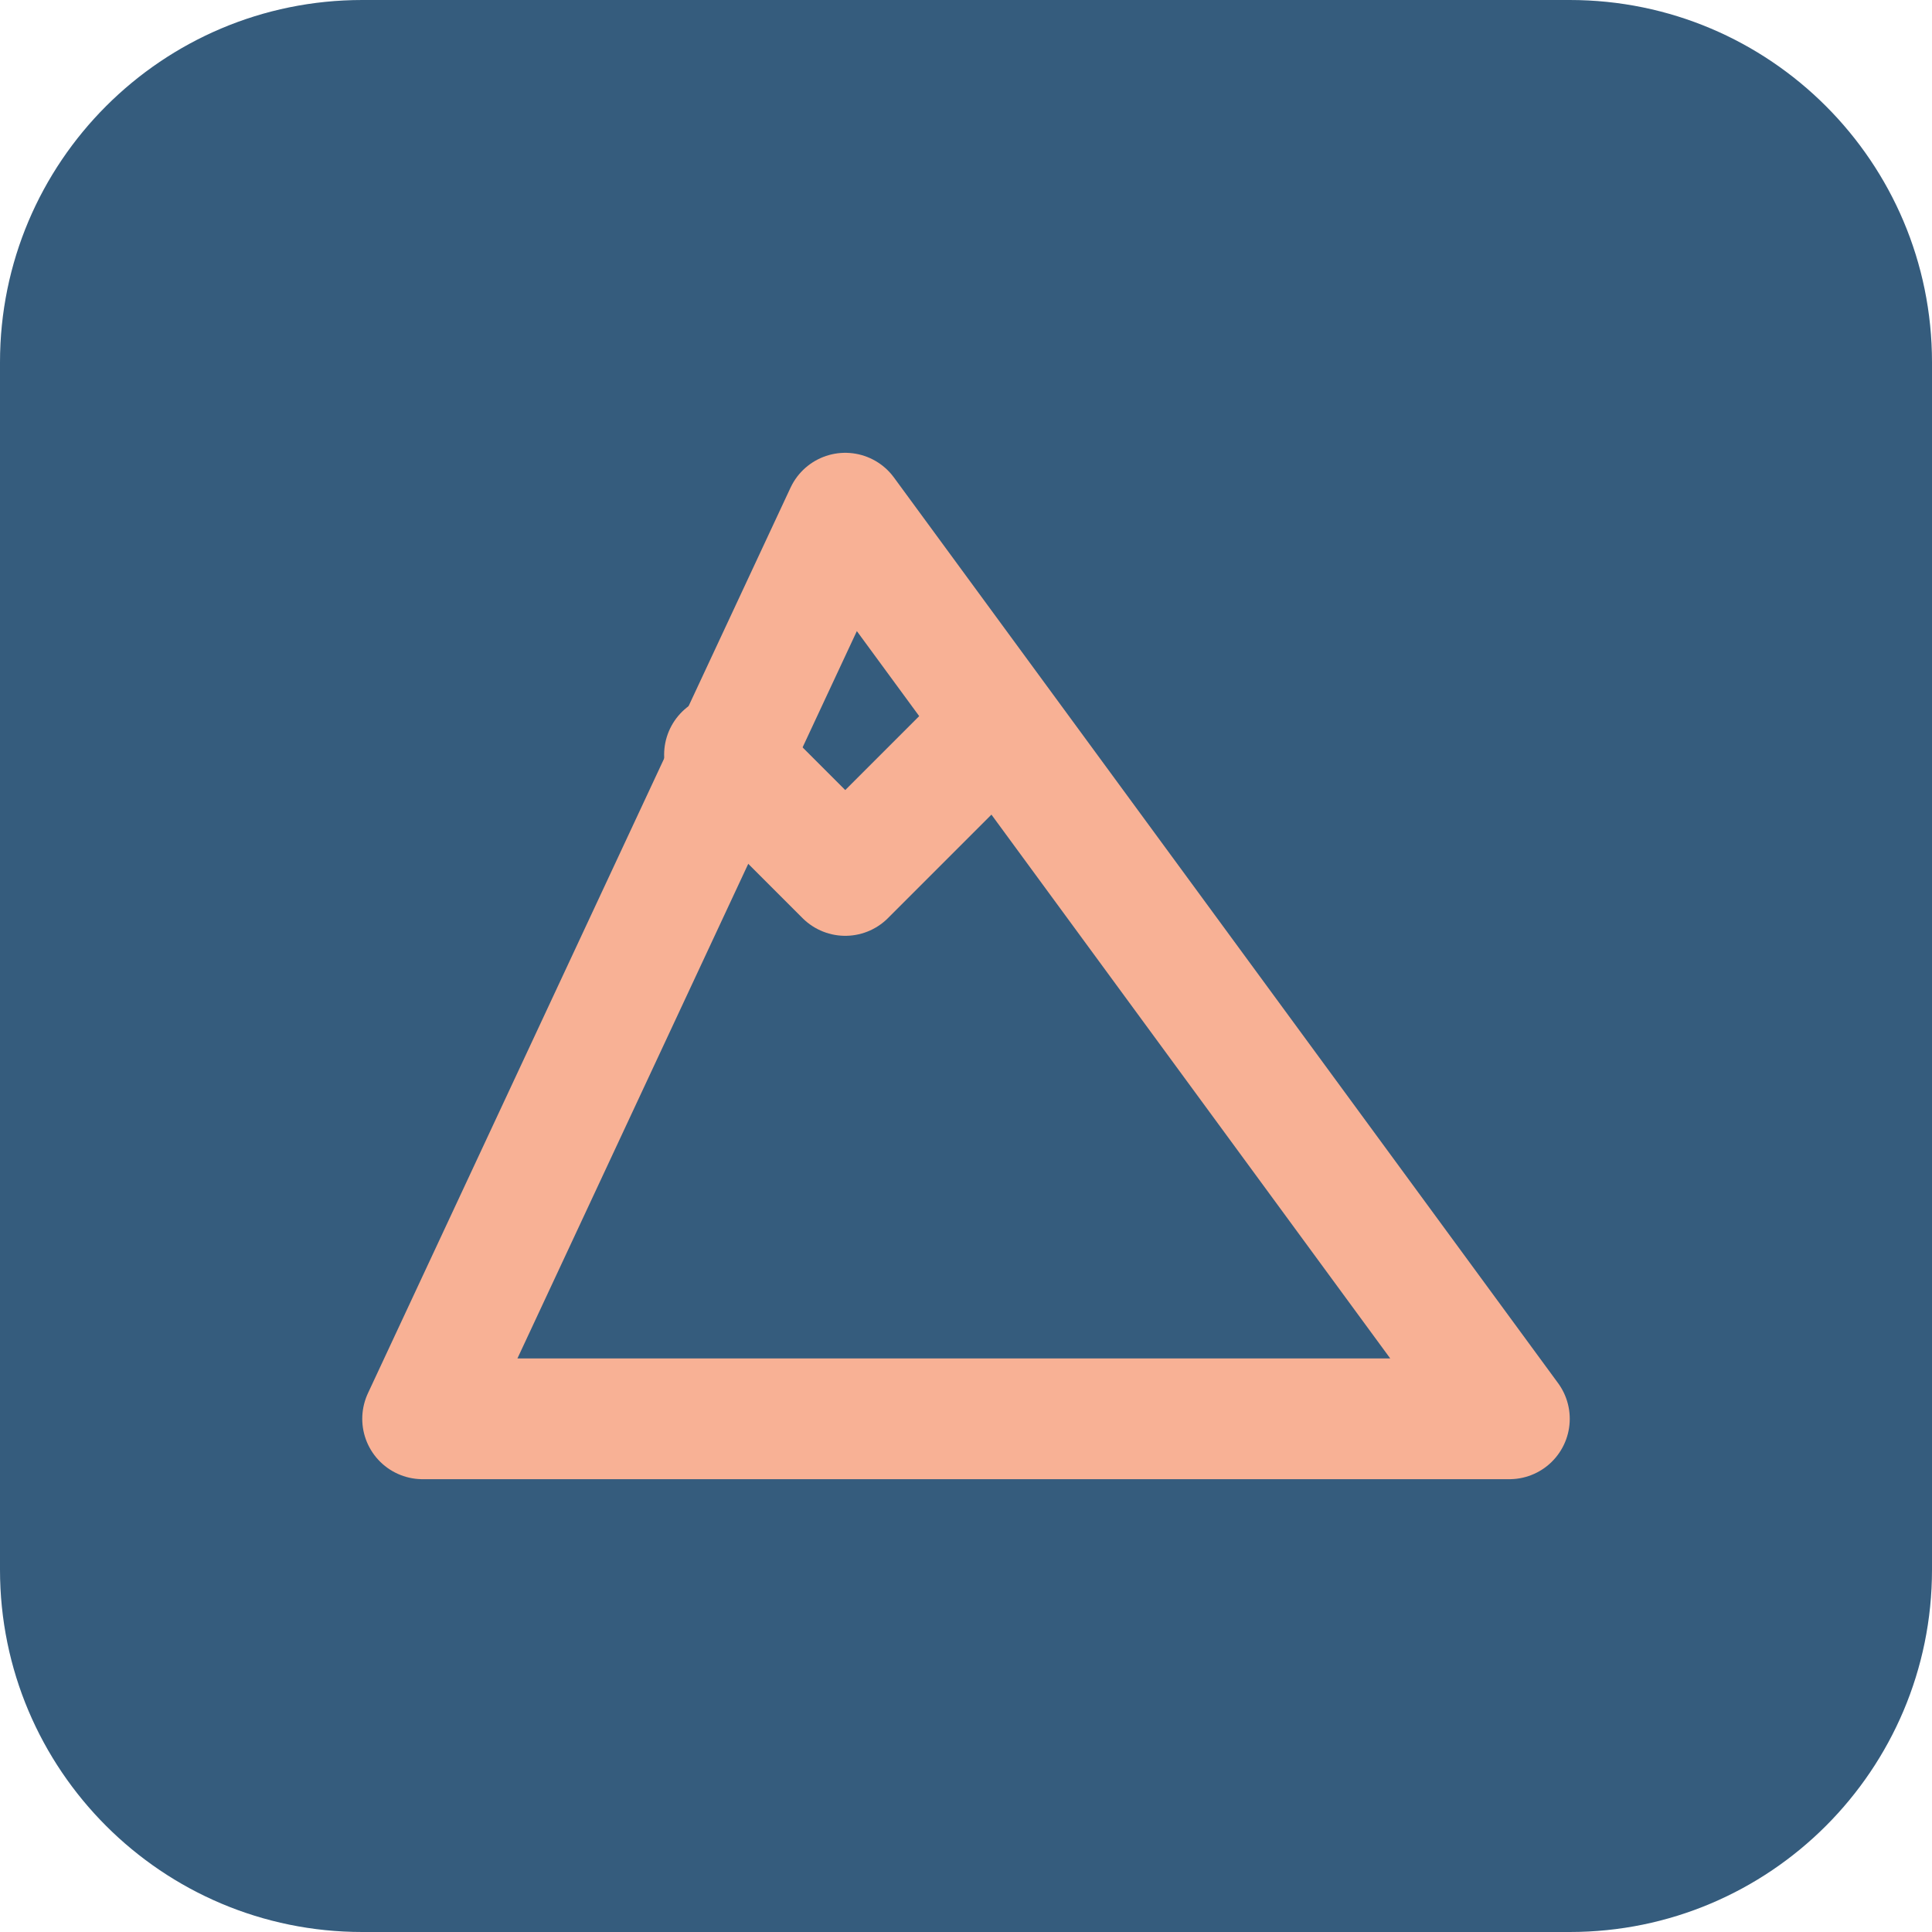
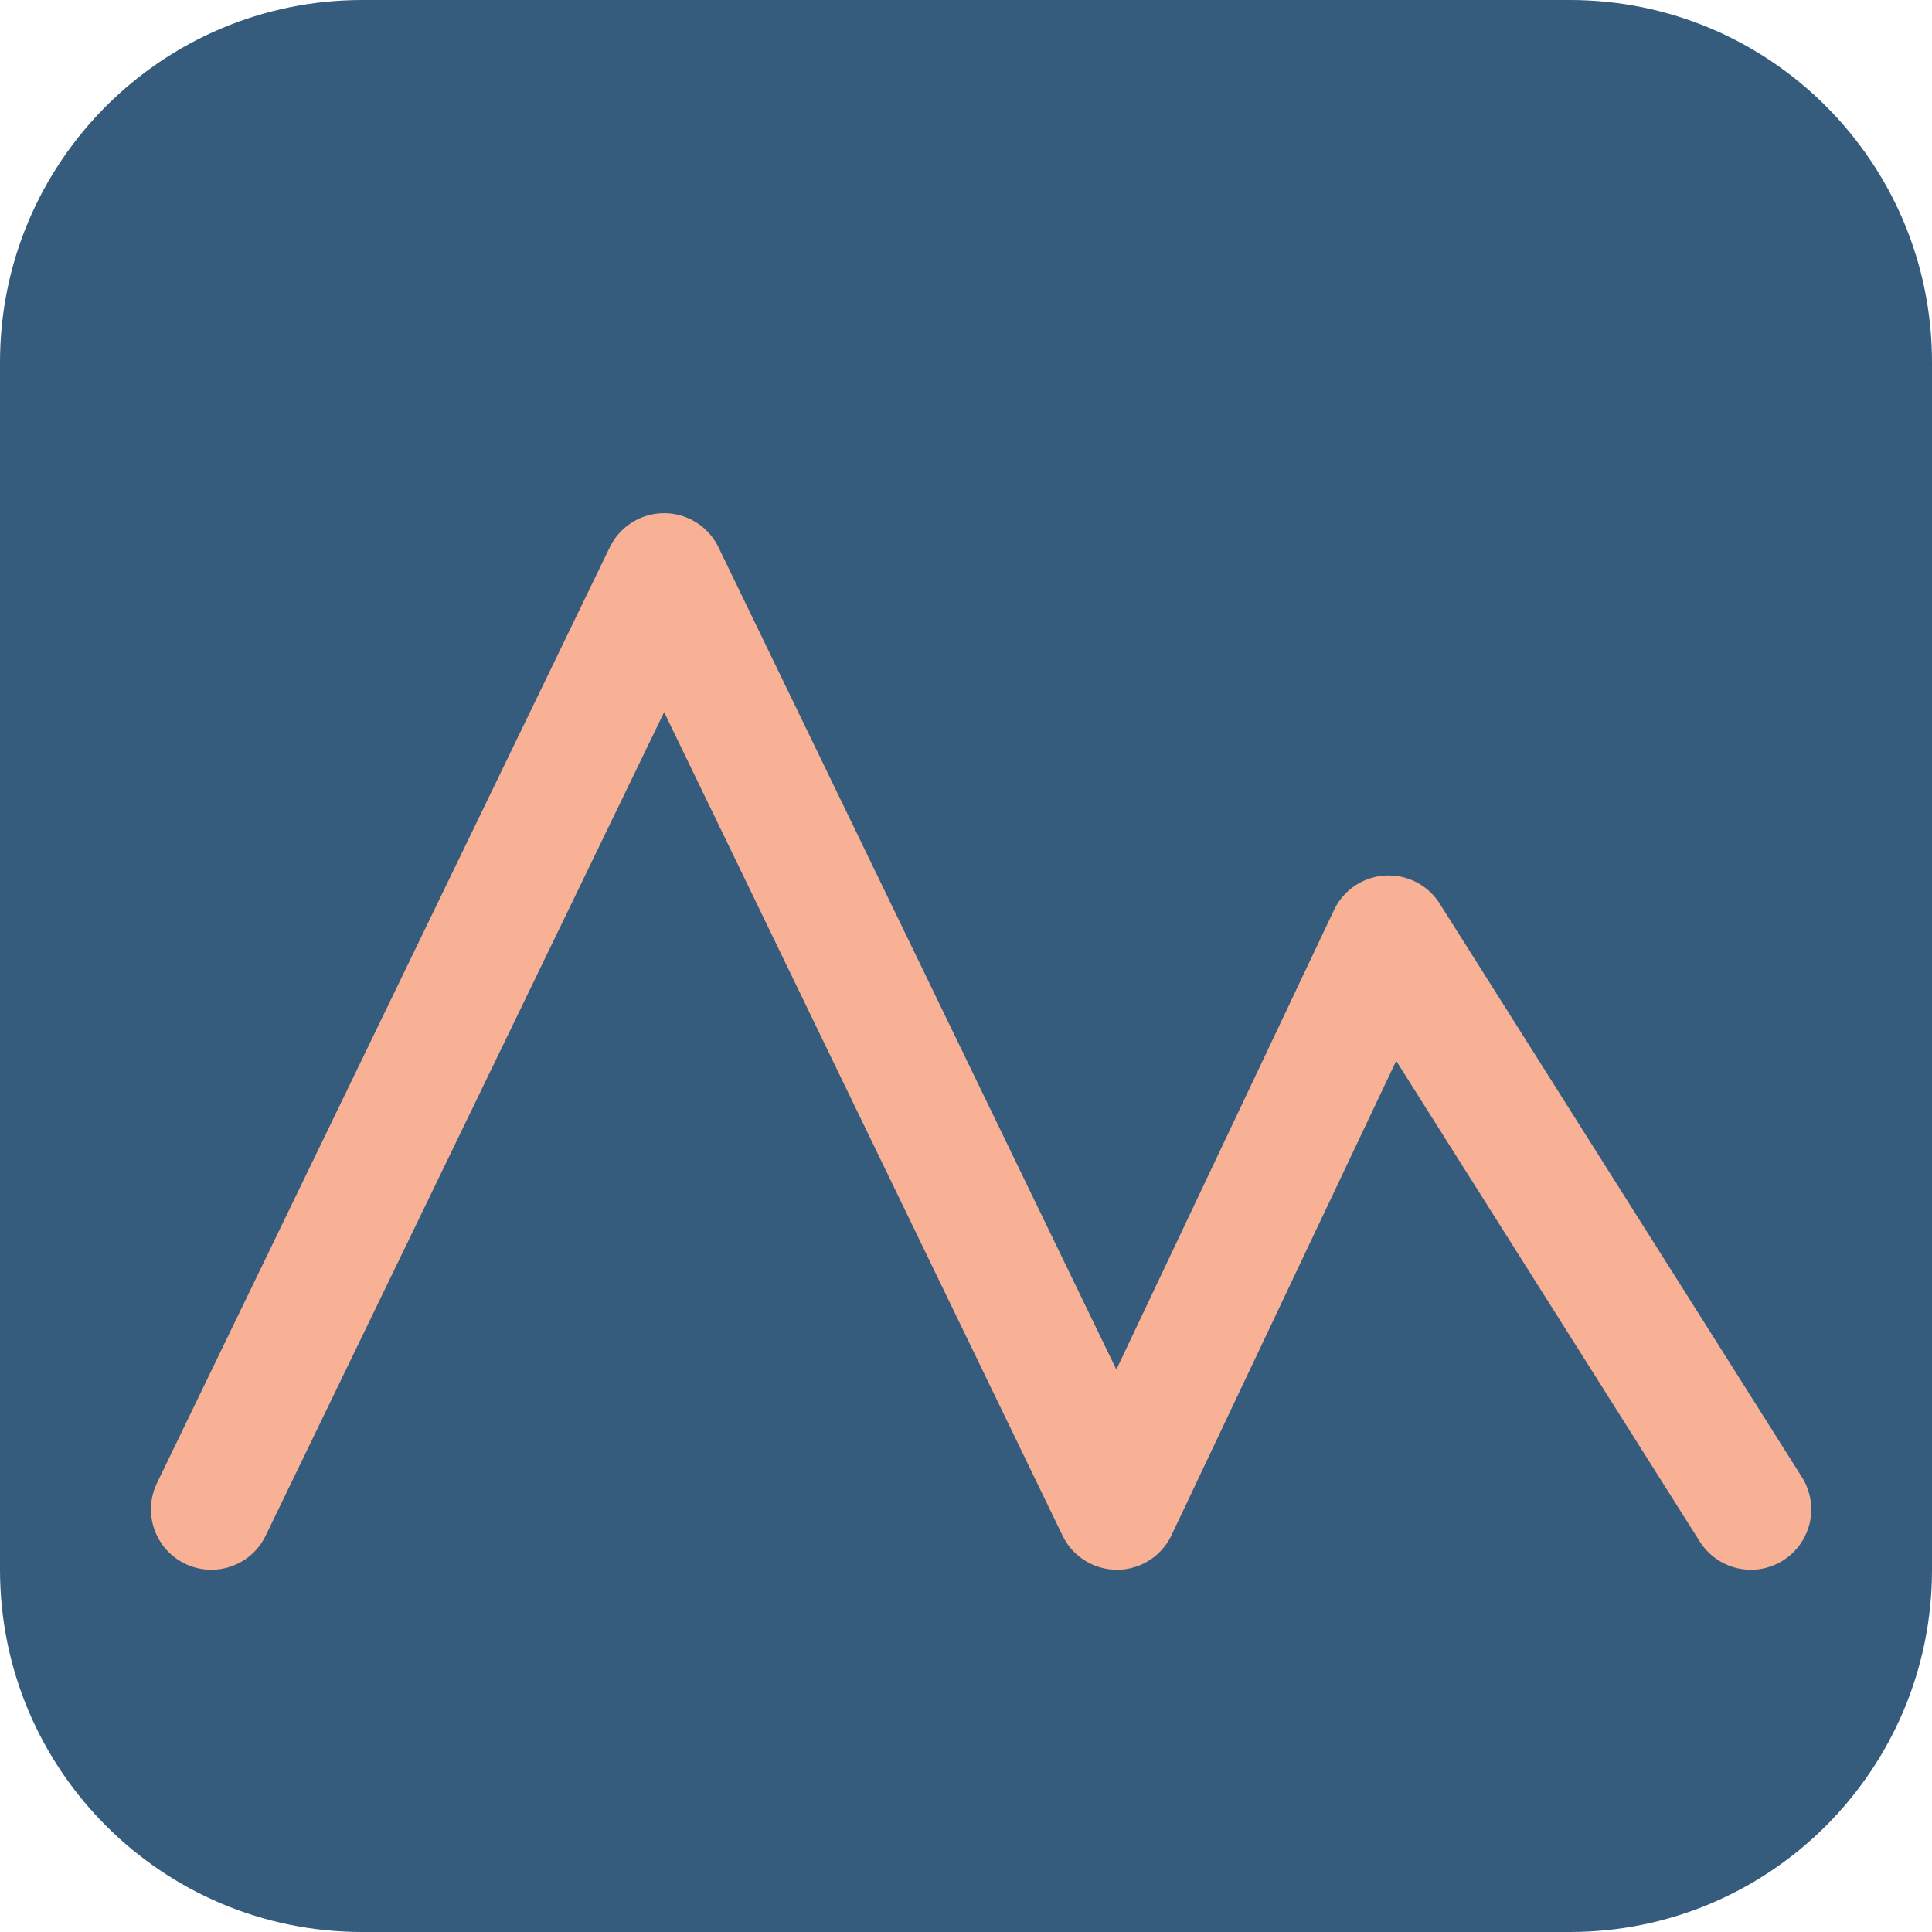
<svg xmlns="http://www.w3.org/2000/svg" viewBox="0 0 64 64">
  <rect width="64" height="64" rx="12" fill="#355c7d" />
-   <g transform="translate(8 7) scale(2)" fill="none" stroke="#f8b195" stroke-width="2" stroke-linecap="round" stroke-linejoin="round">
-     <path d="m3 20 7-15 11 15Z" />
-     <path d="m8 9 2 2 2-2" />
-   </g>
+   <path d="M7 50 22 19 37 50 46 31 58 50" fill="none" stroke="#f8b195" stroke-width="4" stroke-linecap="round" stroke-linejoin="round" />
</svg>
